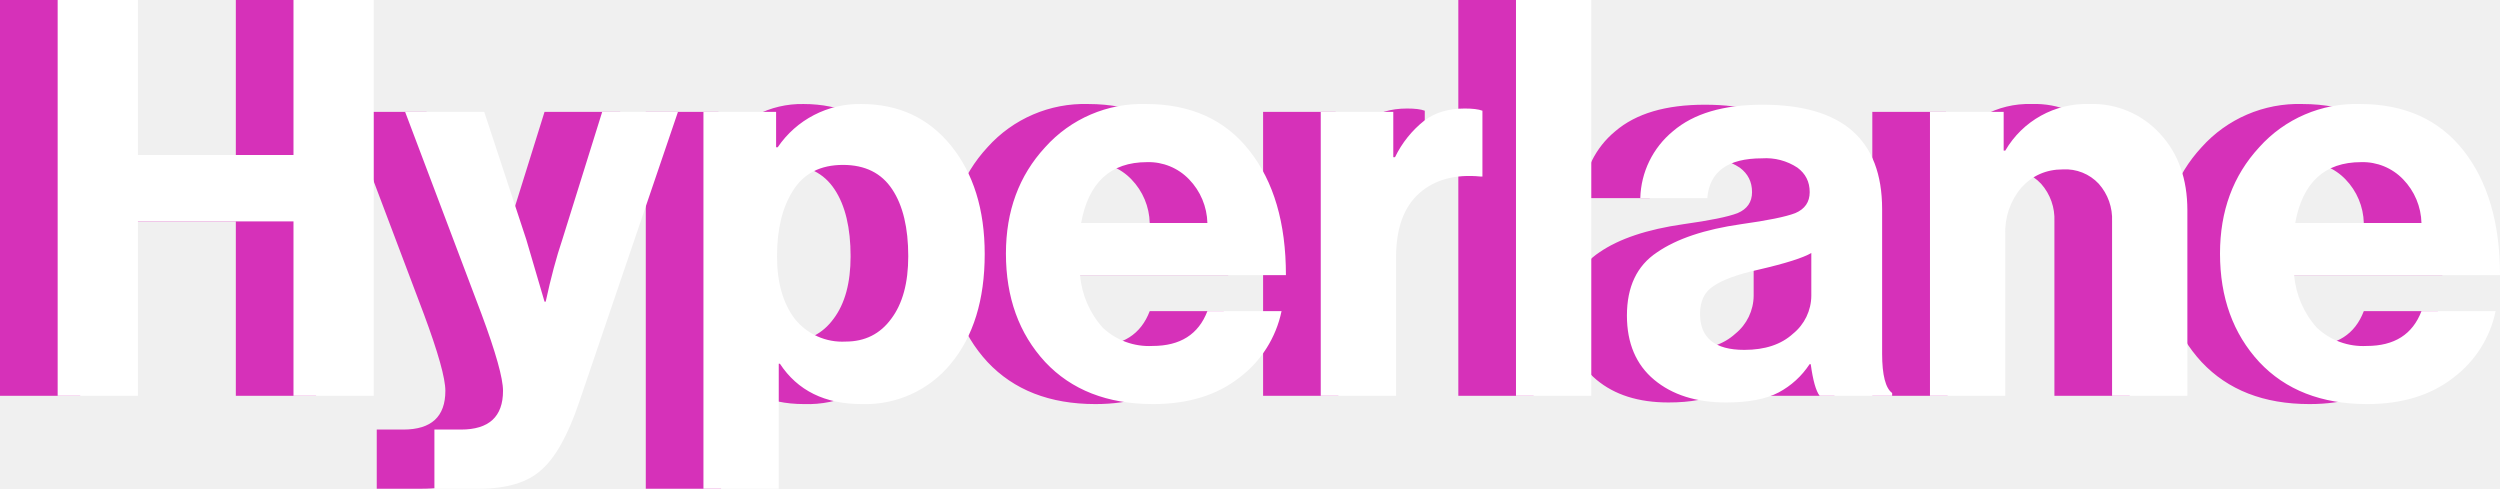
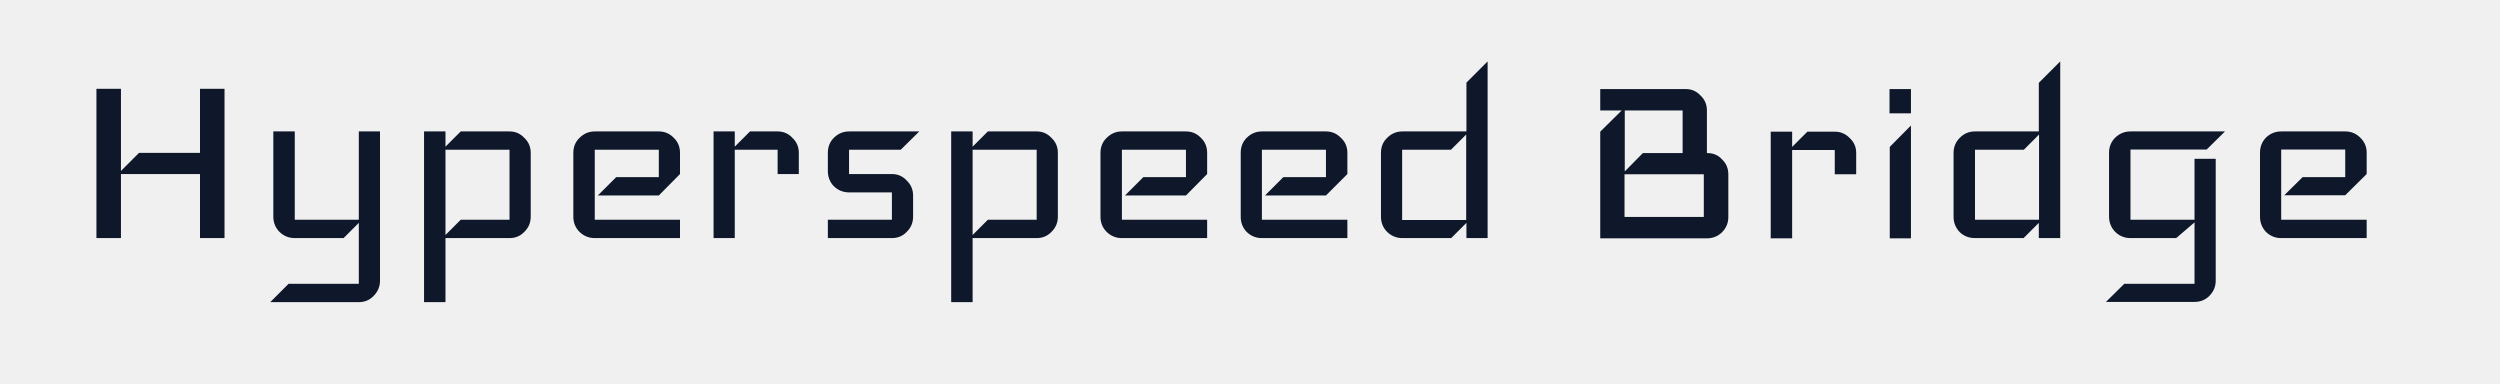
- <svg xmlns="http://www.w3.org/2000/svg" fill="none" viewBox="2.64 13.68 216.79 42.38">
-   <path fill="#D631B9" d="M2.64 48V13.68H9.6v13.44h13.49V13.68h6.96V48h-6.96V32.88H9.6V48H2.64Zm32.67 8.06v-5.13h2.3c2.44 0 3.65-1.12 3.65-3.36 0-1.09-.62-3.31-1.87-6.67l-6.62-17.52h6.86l3.65 11.08 1.58 5.38h.1c.45-2.08.93-3.87 1.44-5.38l3.46-11.08h6.57l-8.59 25.24c-.96 2.82-2.05 4.76-3.26 5.81-1.19 1.09-3 1.63-5.43 1.63h-3.84Zm23.33 0V23.38h6.3v3.07h.14a8.55 8.55 0 0 1 7.24-3.75c3.24 0 5.83 1.2 7.78 3.6 1.95 2.4 2.93 5.54 2.93 9.41 0 3.97-.98 7.14-2.93 9.5a9.57 9.57 0 0 1-7.73 3.51c-3.2 0-5.57-1.17-7.1-3.5h-.1v10.84h-6.53ZM70.98 43.3c1.66 0 2.98-.66 3.94-1.97.99-1.31 1.48-3.12 1.48-5.43 0-2.46-.46-4.4-1.39-5.8-.93-1.41-2.35-2.12-4.27-2.12-1.95 0-3.4.74-4.32 2.21-.93 1.44-1.4 3.35-1.4 5.71 0 2.28.52 4.08 1.54 5.43a5.27 5.27 0 0 0 4.42 1.97Zm26.65 5.42c-3.96 0-7.08-1.22-9.36-3.65-2.27-2.46-3.4-5.6-3.4-9.4 0-3.69 1.13-6.76 3.4-9.22a11.28 11.28 0 0 1 8.74-3.75c3.87 0 6.86 1.35 8.97 4.04 2.12 2.68 3.17 6.28 3.17 10.8H91.3a7.8 7.8 0 0 0 1.97 4.56 5.84 5.84 0 0 0 4.32 1.58c2.4 0 3.98-1 4.75-3.02h6.43a9.67 9.67 0 0 1-3.65 5.76c-1.95 1.53-4.45 2.3-7.49 2.3Zm-.52-20.98c-3.17 0-5.08 1.76-5.72 5.28h10.95a5.64 5.64 0 0 0-1.59-3.79 4.86 4.86 0 0 0-3.64-1.49Zm21.35-4.36v3.93h.15a9.12 9.12 0 0 1 2.54-3.17c.93-.7 2.1-1.05 3.5-1.05.68 0 1.19.06 1.54.19v5.71h-.14c-2.21-.22-3.99.26-5.33 1.44-1.34 1.19-2.02 3.04-2.02 5.57v12h-6.53V23.38h6.3ZM129.1 48V13.68h6.53V48h-6.53Zm26.33 0c-.32-.42-.58-1.33-.77-2.74h-.1a7.3 7.3 0 0 1-2.68 2.45c-1.1.58-2.61.87-4.56.87-2.6 0-4.67-.66-6.24-1.97-1.57-1.31-2.36-3.17-2.36-5.57 0-2.5.87-4.32 2.6-5.47 1.72-1.19 4.16-2 7.3-2.45 2.3-.32 3.87-.64 4.7-.96.83-.35 1.25-.96 1.25-1.82 0-.9-.36-1.6-1.06-2.12a4.95 4.95 0 0 0-3.07-.81c-2.98 0-4.56 1.15-4.75 3.45h-5.81a7.77 7.77 0 0 1 2.83-5.8c1.8-1.54 4.38-2.3 7.77-2.3 6.92 0 10.37 3.02 10.37 9.06v12.53c0 1.86.3 3 .87 3.41V48h-6.3Zm-6.53-3.98c1.8 0 3.2-.47 4.22-1.4a4.27 4.27 0 0 0 1.59-3.3v-3.7c-.7.41-2.22.9-4.56 1.44-1.86.41-3.17.9-3.94 1.44-.77.5-1.15 1.3-1.15 2.4 0 2.08 1.28 3.12 3.84 3.12Zm22.49-20.64v3.36h.14a8.13 8.13 0 0 1 7.3-4.04 7.9 7.9 0 0 1 6.14 2.6c1.57 1.7 2.35 3.9 2.35 6.62V48h-6.53V32.88a4.6 4.6 0 0 0-1.15-3.26 3.95 3.95 0 0 0-3.12-1.25c-1.44 0-2.64.53-3.6 1.58a5.95 5.95 0 0 0-1.39 4.08V48H165V23.38h6.39Zm31.52 25.34c-3.96 0-7.08-1.22-9.36-3.65-2.27-2.46-3.4-5.6-3.4-9.4 0-3.69 1.13-6.76 3.4-9.22a11.28 11.28 0 0 1 8.74-3.75c3.87 0 6.86 1.35 8.98 4.04 2.1 2.68 3.16 6.28 3.16 10.8h-17.85a7.8 7.8 0 0 0 1.97 4.56 5.84 5.84 0 0 0 4.32 1.58c2.4 0 3.98-1 4.75-3.02h6.43a9.67 9.67 0 0 1-3.65 5.76c-1.95 1.53-4.45 2.3-7.49 2.3Zm-.52-20.98c-3.17 0-5.08 1.76-5.72 5.28h10.95a5.64 5.64 0 0 0-1.59-3.79 4.86 4.86 0 0 0-3.64-1.49Z" />
-   <path fill="#fff" d="M7.64 48V13.68h6.96v13.44h13.49V13.68h6.96V48h-6.96V32.88H14.6V48H7.64Zm32.67 8.06v-5.13h2.3c2.44 0 3.65-1.12 3.65-3.36 0-1.09-.62-3.31-1.87-6.67l-6.62-17.52h6.86l3.65 11.08 1.58 5.38h.1c.45-2.08.93-3.87 1.44-5.38l3.46-11.08h6.57l-8.59 25.24c-.96 2.82-2.05 4.76-3.26 5.81-1.19 1.09-3 1.63-5.43 1.63h-3.84Zm23.33 0V23.38h6.3v3.07h.14a8.55 8.55 0 0 1 7.24-3.75c3.24 0 5.83 1.2 7.78 3.6 1.95 2.4 2.93 5.54 2.93 9.41 0 3.97-.98 7.14-2.93 9.5a9.57 9.57 0 0 1-7.73 3.51c-3.2 0-5.57-1.17-7.1-3.5h-.1v10.84h-6.53ZM75.98 43.3c1.66 0 2.98-.66 3.94-1.97.99-1.31 1.48-3.12 1.48-5.43 0-2.46-.46-4.4-1.39-5.8-.93-1.41-2.35-2.12-4.27-2.12-1.95 0-3.4.74-4.32 2.21-.93 1.44-1.4 3.35-1.4 5.71 0 2.28.52 4.08 1.54 5.43a5.27 5.27 0 0 0 4.42 1.97Zm26.65 5.42c-3.96 0-7.08-1.22-9.36-3.65-2.27-2.46-3.4-5.6-3.4-9.4 0-3.69 1.13-6.76 3.4-9.22a11.28 11.28 0 0 1 8.74-3.75c3.87 0 6.86 1.35 8.97 4.04 2.12 2.68 3.17 6.28 3.17 10.8H96.3a7.8 7.8 0 0 0 1.97 4.56 5.84 5.84 0 0 0 4.31 1.58c2.4 0 3.99-1 4.76-3.02h6.43a9.67 9.67 0 0 1-3.65 5.76c-1.95 1.53-4.45 2.3-7.49 2.3Zm-.52-20.98c-3.17 0-5.08 1.76-5.72 5.28h10.95a5.64 5.64 0 0 0-1.59-3.79 4.86 4.86 0 0 0-3.64-1.49Zm21.35-4.36v3.93h.15a9.12 9.12 0 0 1 2.54-3.17c.93-.7 2.1-1.05 3.5-1.05.68 0 1.19.06 1.54.19v5.71h-.14c-2.21-.22-3.99.26-5.33 1.44-1.34 1.19-2.02 3.04-2.02 5.57v12h-6.53V23.38h6.3ZM134.1 48V13.68h6.53V48h-6.53Zm26.33 0c-.32-.42-.58-1.33-.77-2.74h-.1a7.3 7.3 0 0 1-2.68 2.45c-1.1.58-2.61.87-4.56.87-2.6 0-4.67-.66-6.24-1.97-1.57-1.31-2.36-3.17-2.36-5.57 0-2.5.87-4.32 2.6-5.47 1.72-1.19 4.16-2 7.3-2.45 2.3-.32 3.87-.64 4.7-.96.83-.35 1.25-.96 1.25-1.82 0-.9-.36-1.6-1.06-2.12a4.95 4.95 0 0 0-3.07-.81c-2.98 0-4.56 1.15-4.75 3.45h-5.81a7.77 7.77 0 0 1 2.83-5.8c1.8-1.54 4.38-2.3 7.77-2.3 6.92 0 10.37 3.02 10.37 9.06v12.53c0 1.86.3 3 .87 3.41V48h-6.3Zm-6.53-3.98c1.8 0 3.2-.47 4.22-1.4a4.27 4.27 0 0 0 1.59-3.3v-3.7c-.7.41-2.22.9-4.56 1.44-1.86.41-3.17.9-3.94 1.44-.77.5-1.15 1.3-1.15 2.4 0 2.08 1.28 3.12 3.84 3.12Zm22.49-20.64v3.36h.14a8.13 8.13 0 0 1 7.3-4.04 7.9 7.9 0 0 1 6.14 2.6c1.57 1.7 2.35 3.9 2.35 6.62V48h-6.53V32.88a4.6 4.6 0 0 0-1.15-3.26 3.95 3.95 0 0 0-3.12-1.25c-1.44 0-2.64.53-3.6 1.58a5.95 5.95 0 0 0-1.39 4.08V48H170V23.38h6.39Zm31.52 25.34c-3.96 0-7.08-1.22-9.36-3.65-2.27-2.46-3.4-5.6-3.4-9.4 0-3.69 1.13-6.76 3.4-9.22a11.28 11.28 0 0 1 8.74-3.75c3.87 0 6.86 1.35 8.98 4.04 2.1 2.68 3.16 6.28 3.16 10.8h-17.85a7.8 7.8 0 0 0 1.97 4.56 5.84 5.84 0 0 0 4.32 1.58c2.4 0 3.98-1 4.75-3.02h6.43a9.67 9.67 0 0 1-3.65 5.76c-1.95 1.53-4.45 2.3-7.49 2.3Zm-.52-20.98c-3.17 0-5.08 1.76-5.72 5.28h10.95a5.64 5.64 0 0 0-1.59-3.79 4.86 4.86 0 0 0-3.64-1.49Z" />
+ <svg xmlns="http://www.w3.org/2000/svg" version="1.2" viewBox="0 0 1050 161" width="1050" height="161">
+   <style>
+ 		.s0 { fill: #0e182a } 
+ 	</style>
+   <path id="Hyperspeed Bridge" class="s0" aria-label="Hyperspeed Bridge" d="m94.3 37.3v62.7h-10.3v-26.9h-33.2v26.9h-10.3v-62.7h10.3v34.5l7.6-7.6h25.6v-26.9zm65.3 17.9v62.7q0 3.7-2.7 6.4-2.5 2.6-6.2 2.6h-37.2l7.7-7.7h29.5v-25.6l-6.4 6.4h-20.5q-3.7 0-6.4-2.6-2.6-2.6-2.6-6.4v-35.8h9v37.1h26.9v-37.1zm63.3 9v26.8q0 3.8-2.7 6.4-2.5 2.6-6.2 2.6h-26.9v26.9h-9v-71.7h9v6.4l6.4-6.4h20.5q3.7 0 6.2 2.7 2.7 2.5 2.7 6.3zm-29.4 28.1h20.5v-29.4h-26.9v35.8zm92.1 0v7.7h-35.8q-3.7 0-6.4-2.6-2.6-2.6-2.6-6.4v-26.8q0-3.8 2.6-6.3 2.7-2.7 6.4-2.7h26.9q3.7 0 6.3 2.7 2.6 2.5 2.6 6.3v8.9l-8.9 9h-25.6l7.7-7.7h17.9v-11.5h-26.9v29.4zm49.9-28.1v8.9h-8.9v-10.2h-18v37.1h-8.9v-44.8h8.9v6.4l6.4-6.4h11.6q3.7 0 6.2 2.7 2.7 2.5 2.7 6.3zm21.1-9h29.5l-7.8 7.7h-21.7v10.2h18q3.7 0 6.2 2.7 2.7 2.6 2.7 6.3v8.9q0 3.8-2.7 6.4-2.5 2.6-6.2 2.6h-26.9v-7.7h26.9v-11.5h-18q-3.7 0-6.4-2.6-2.5-2.6-2.5-6.4v-7.6q0-3.8 2.5-6.3 2.7-2.7 6.4-2.7zm87.7 9v26.8q0 3.8-2.7 6.4-2.5 2.6-6.2 2.6h-26.9v26.9h-9v-71.7h9v6.4l6.4-6.4h20.5q3.7 0 6.2 2.7 2.7 2.5 2.7 6.3zm-29.4 28.1h20.5v-29.4h-26.9v35.8zm92.1 0v7.7h-35.8q-3.7 0-6.4-2.6-2.6-2.6-2.6-6.4v-26.8q0-3.8 2.6-6.3 2.7-2.7 6.4-2.7h26.9q3.7 0 6.3 2.7 2.6 2.5 2.6 6.3v8.9l-8.9 9h-25.6l7.7-7.7h17.9v-11.5h-26.9v29.4zm58.9 0v7.7h-35.9q-3.7 0-6.4-2.6-2.5-2.6-2.5-6.4v-26.8q0-3.8 2.5-6.3 2.7-2.7 6.4-2.7h26.9q3.7 0 6.3 2.7 2.7 2.5 2.7 6.3v8.9l-9 9h-25.6l7.7-7.7h17.9v-11.5h-26.9v29.4zm58.9-66.5v74.2h-8.9v-6.4l-6.4 6.4h-20.5q-3.7 0-6.4-2.6-2.6-2.6-2.6-6.4v-26.8q0-3.8 2.6-6.3 2.7-2.7 6.4-2.7h26.9v-20.5zm-35.9 66.6h26.9v-35.9l-6.4 6.4h-20.5zm137-19.2v18q0 3.7-2.7 6.4-2.6 2.5-6.3 2.5h-44.8v-44.8l9-8.9h-9v-9h35.9q3.7 0 6.2 2.7 2.7 2.5 2.7 6.3v17.9h0.3q3.7 0 6.1 2.7 2.6 2.5 2.6 6.2zm-35.9-8.9h16.7v-17.9h-24.3v25.6zm-7.7 26.8h33.3v-17.9h-33.3zm97.3-26.9v9h-9v-10.2h-17.9v37.1h-9v-44.8h9v6.4l6.4-6.4h11.5q3.7 0 6.3 2.7 2.7 2.5 2.7 6.2zm23-26.8v10.2h-9v-10.2zm0 15.3v47.4h-8.9v-38.4zm62.7-26.9v74.2h-9v-6.4l-6.4 6.4h-20.4q-3.8 0-6.4-2.5-2.6-2.7-2.6-6.4v-26.9q0-3.7 2.6-6.3 2.6-2.7 6.4-2.7h26.8v-20.4zm-35.8 66.5h26.9v-35.8l-6.4 6.4h-20.5zm65.3-37.1h39.7l-7.7 7.6h-32v29.5h26.9v-25.6h8.9v51.2q0 3.7-2.7 6.4-2.5 2.5-6.2 2.5h-37.2l7.7-7.6h29.5v-25.8l-7.7 6.6h-19.2q-3.7 0-6.4-2.6-2.6-2.7-2.6-6.4v-26.9q0-3.7 2.6-6.3 2.7-2.6 6.4-2.6zm99.2 37.1v7.7h-35.9q-3.7 0-6.4-2.6-2.5-2.7-2.5-6.4v-26.9q0-3.7 2.5-6.3 2.7-2.6 6.4-2.6h26.9q3.7 0 6.3 2.6 2.7 2.6 2.7 6.3v9l-9 8.9h-25.6l7.7-7.6h17.9v-11.6h-26.9v29.5z" />
</svg>
